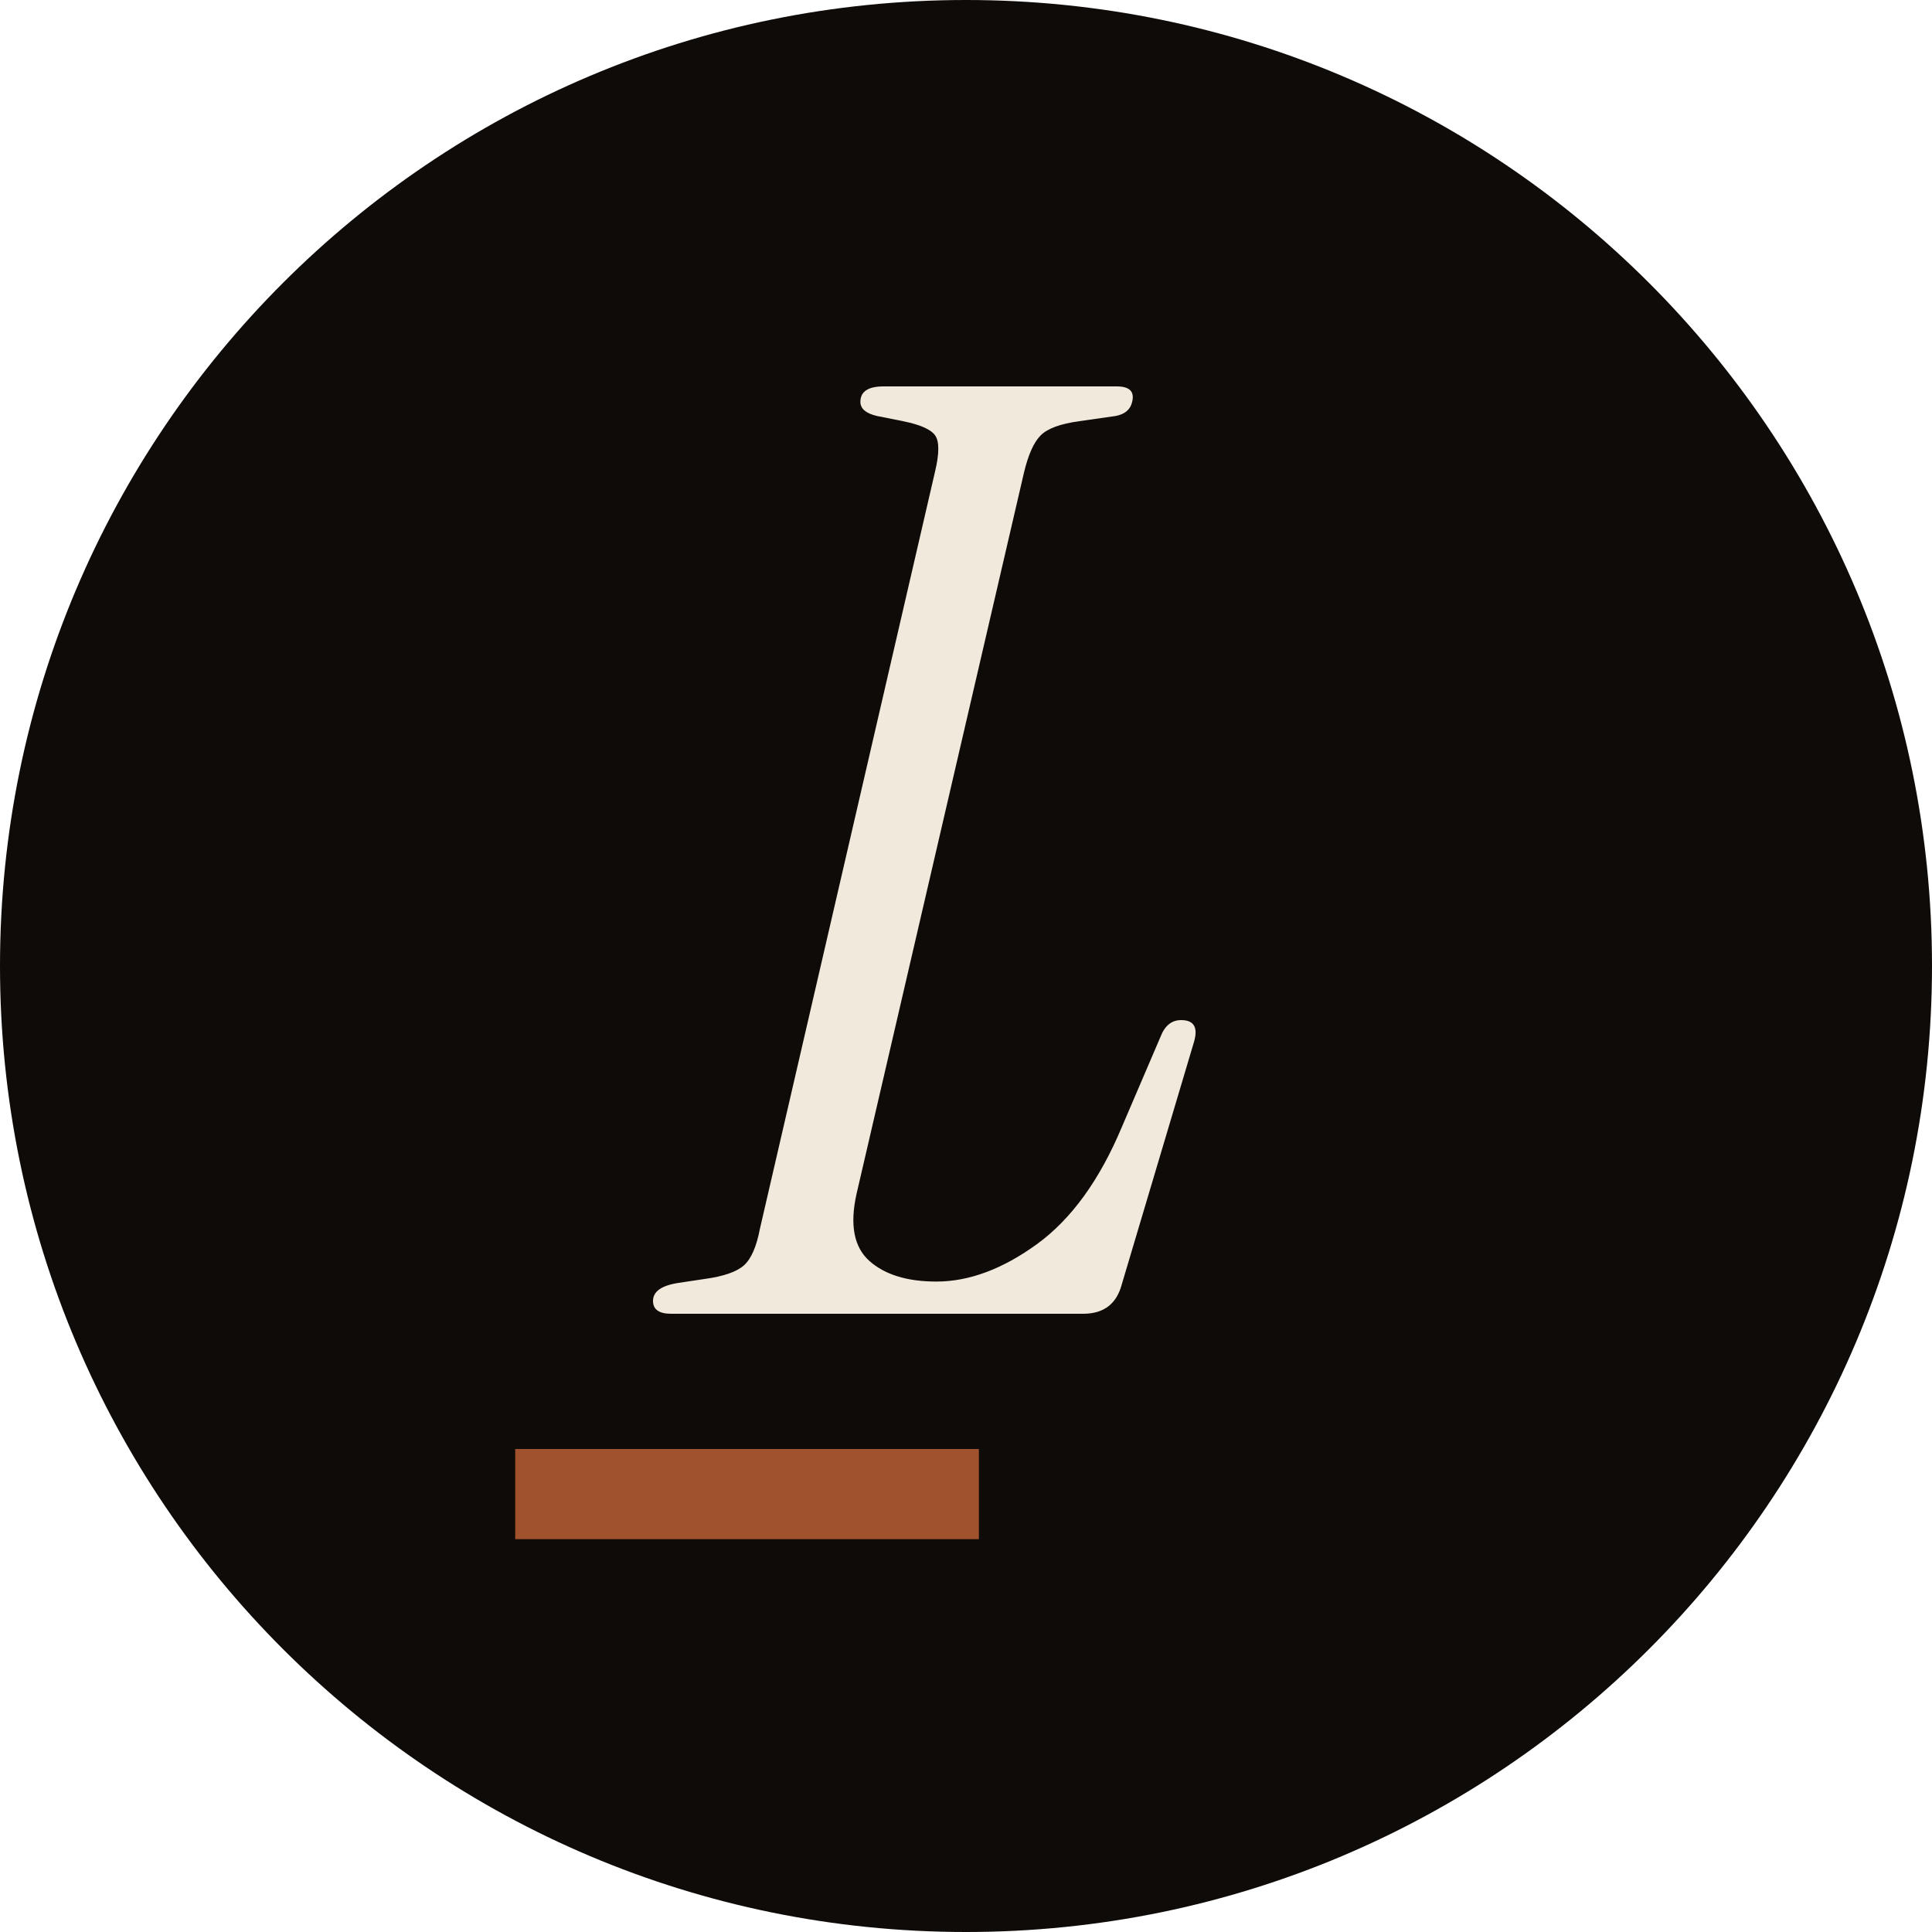
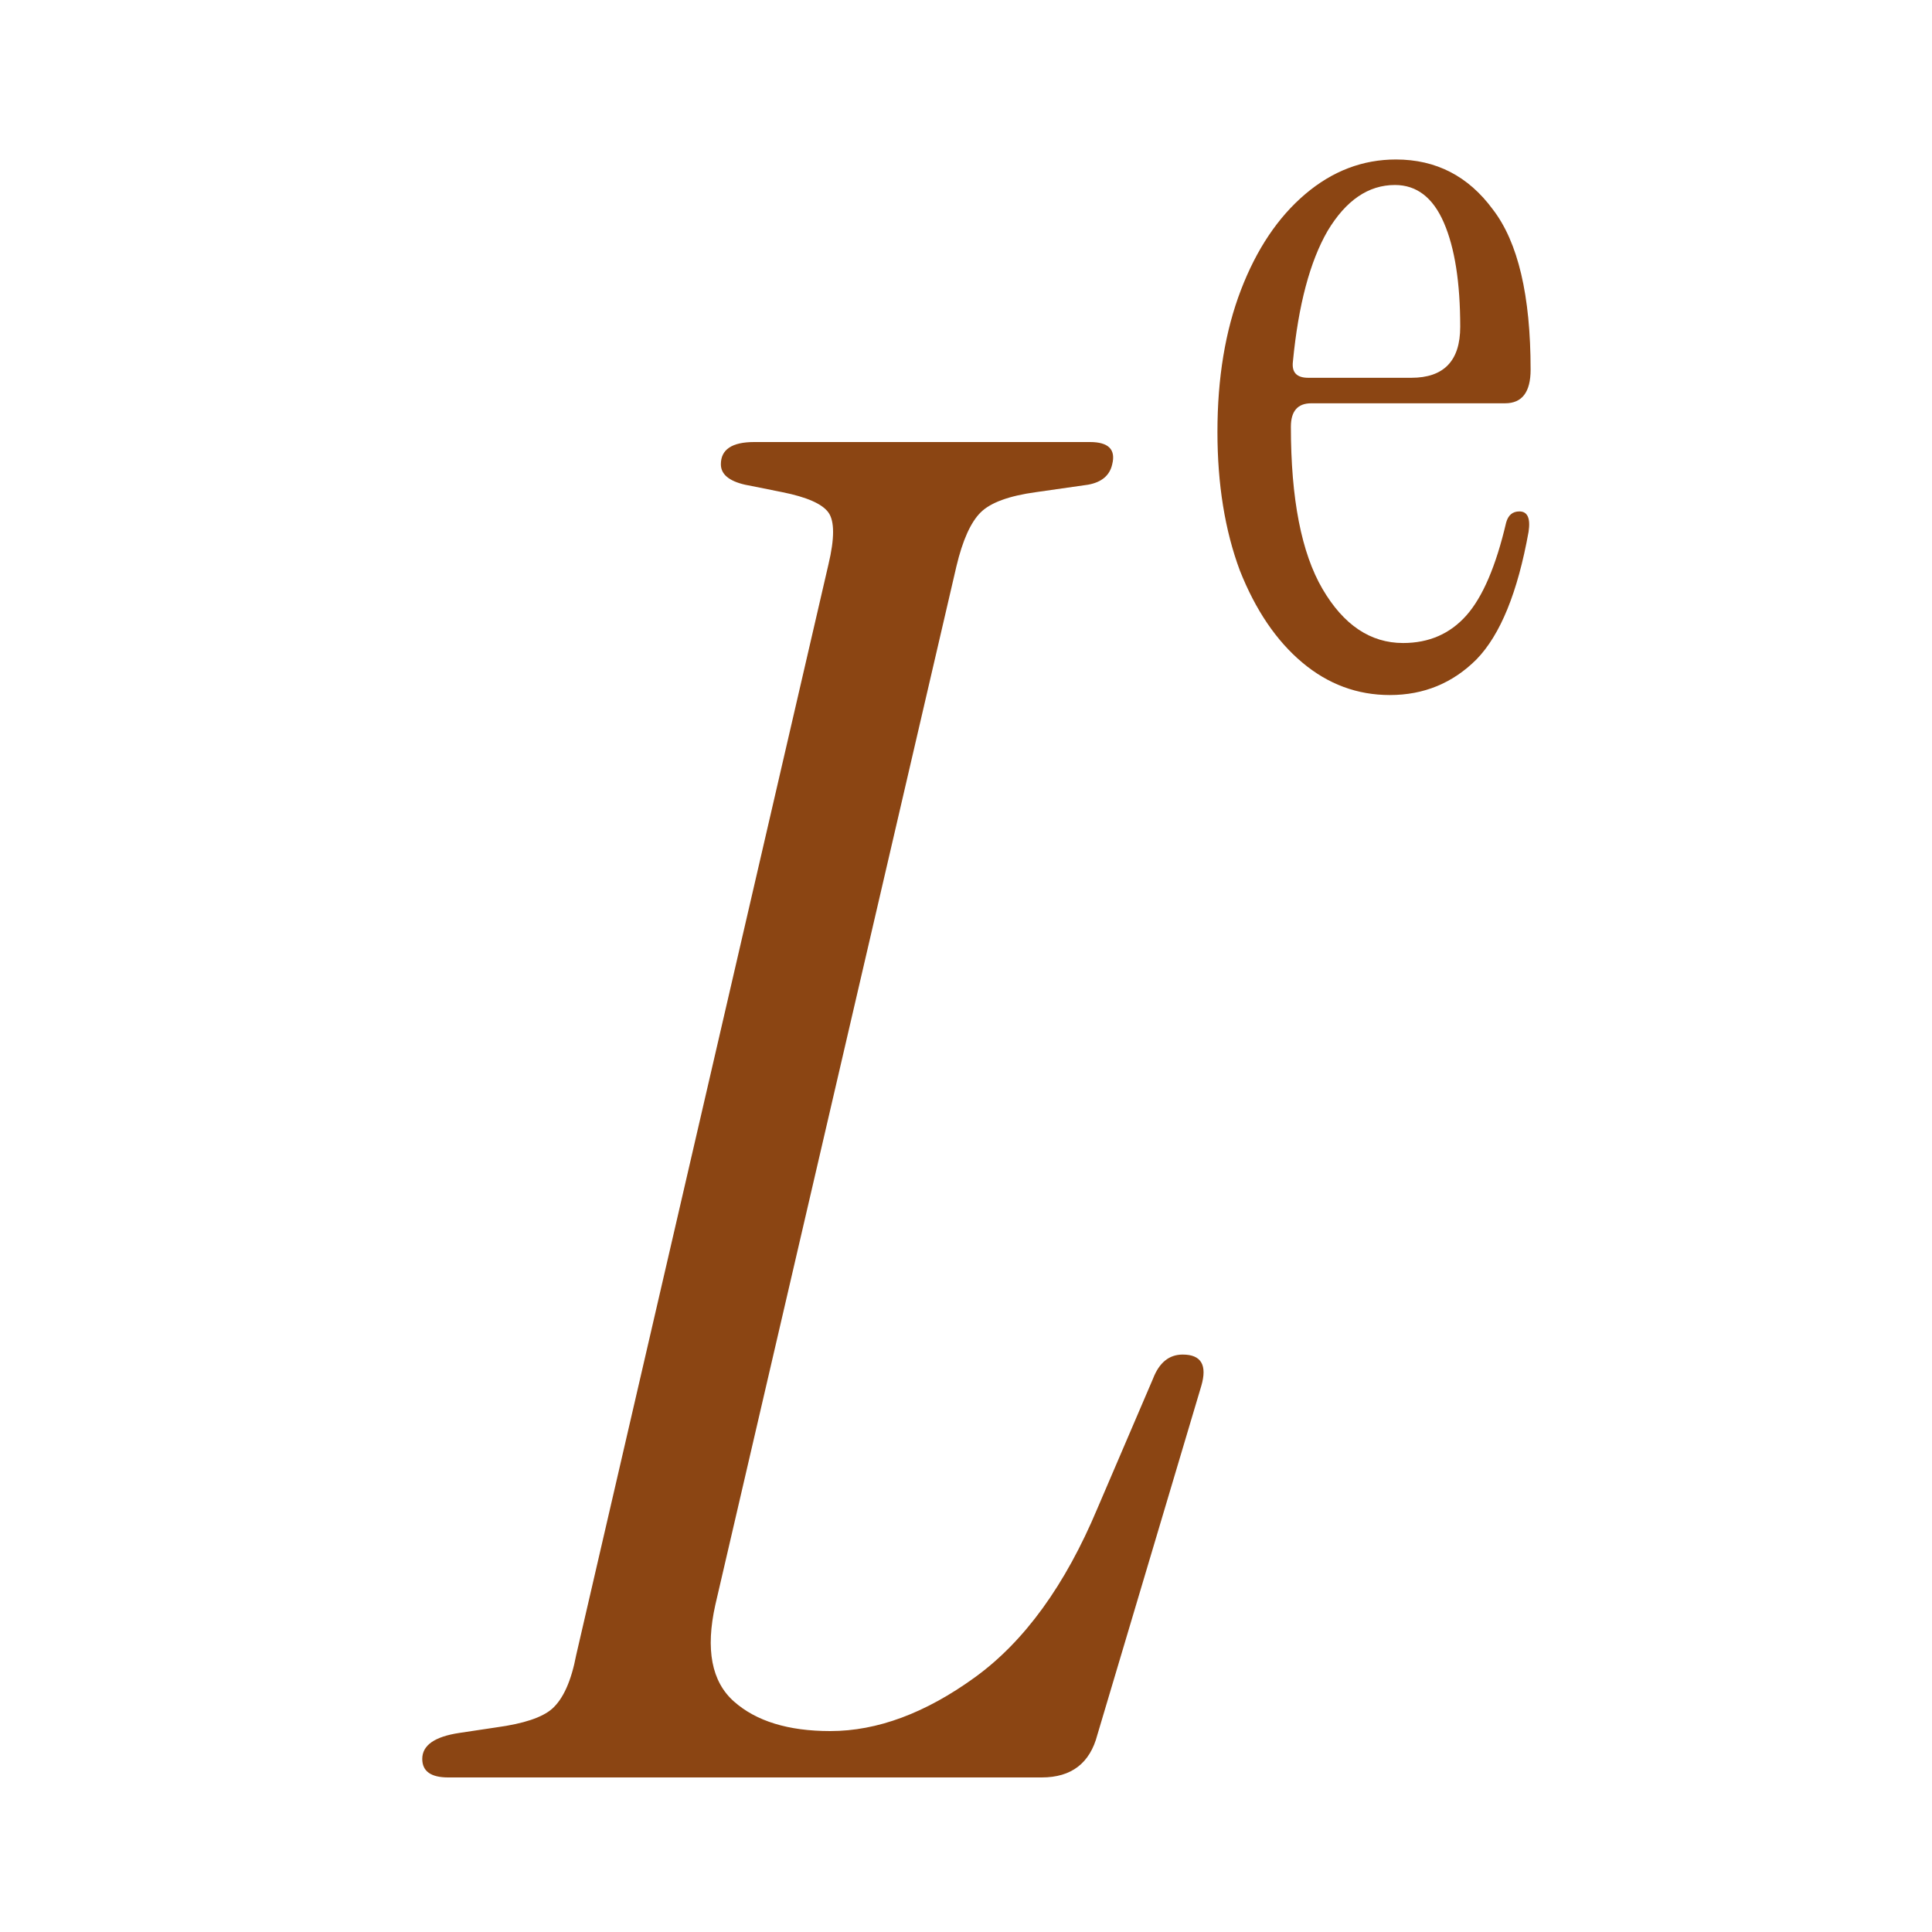
- <svg xmlns="http://www.w3.org/2000/svg" viewBox="0 0 1500 1500" width="1500" height="1500">
-   <circle cx="750" cy="750" r="750" fill="#0F0B08" />
-   <g transform="translate(543.00 1020.00) scale(1 -1)" fill="#F0E9DC">
-     <path d="M-22 0Q-36 0 -36 10Q-36 21 -16 24L4 27Q26 30 34.5 37.5Q43 45 47 66L183 654Q188 675 183.0 682.0Q178 689 158 693L138 697Q125 700 125 708Q125 720 143 720H324Q339 720 336 708Q334 699 323 697L295 693Q273 690 265.0 682.0Q257 674 252 653L122 93Q114 57 132.0 41.0Q150 25 184 25Q222 25 262.0 54.0Q302 83 328 145L358 215Q363 228 374 228Q389 228 384 211L328 23Q322 0 298 0Z" />
+ <svg xmlns="http://www.w3.org/2000/svg" width="64" height="64" viewBox="0 0 50 50" fill="none">
+   <g transform="translate(4.5, -4)">
+     <path d="M7.1 50C6.652 50 6.428 49.84 6.428 49.52C6.428 49.168 6.748 48.944 7.388 48.848L8.348 48.704C9.052 48.608 9.532 48.448 9.788 48.224C10.076 47.968 10.284 47.504 10.412 46.832L16.94 18.608C17.1 17.936 17.1 17.488 16.94 17.264C16.78 17.04 16.38 16.864 15.74 16.736L14.78 16.544C14.364 16.448 14.156 16.272 14.156 16.016C14.156 15.632 14.444 15.44 15.02 15.44H23.708C24.188 15.44 24.38 15.632 24.284 16.016C24.22 16.304 24.012 16.48 23.66 16.544L22.316 16.736C21.612 16.832 21.132 17.008 20.876 17.264C20.62 17.52 20.412 17.984 20.252 18.656L14.012 45.536C13.756 46.688 13.916 47.52 14.492 48.032C15.068 48.544 15.9 48.8 16.988 48.8C18.204 48.8 19.452 48.336 20.732 47.408C22.012 46.48 23.068 45.024 23.9 43.04L25.34 39.68C25.5 39.264 25.756 39.056 26.108 39.056C26.588 39.056 26.748 39.328 26.588 39.872L23.9 48.896C23.708 49.632 23.228 50 22.46 50H7.1Z" fill="#8B4513" />
+     <g transform="translate(11, 2.5) scale(0.55)">
+       <path d="M37.216 35.432C35.68 35.432 34.304 34.92 33.088 33.896C31.872 32.872 30.896 31.432 30.16 29.576C29.456 27.688 29.104 25.512 29.104 23.048C29.104 20.52 29.472 18.296 30.208 16.376C30.944 14.456 31.952 12.952 33.232 11.864C34.512 10.776 35.936 10.232 37.504 10.232C39.392 10.232 40.912 11.016 42.064 12.584C43.248 14.12 43.84 16.632 43.84 20.12C43.84 21.176 43.44 21.704 42.64 21.704H33.52C32.88 21.704 32.56 22.072 32.56 22.808C32.56 26.2 33.056 28.744 34.048 30.44C35.04 32.136 36.304 32.984 37.84 32.984C39.056 32.984 40.048 32.552 40.816 31.688C41.584 30.824 42.208 29.368 42.688 27.32C42.784 26.968 42.992 26.792 43.312 26.792C43.696 26.792 43.84 27.112 43.744 27.752C43.232 30.6 42.416 32.6 41.296 33.752C40.176 34.872 38.816 35.432 37.216 35.432ZM33.376 20.504H38.224C39.76 20.504 40.528 19.704 40.528 18.104C40.528 16.024 40.272 14.392 39.76 13.208C39.248 12.024 38.48 11.432 37.456 11.432C36.208 11.432 35.152 12.152 34.288 13.592C33.456 15.032 32.912 17.08 32.656 19.736C32.592 20.248 32.832 20.504 33.376 20.504Z" fill="#8B4513" />
+     </g>
  </g>
-   <line x1="400" y1="1160" x2="760" y2="1160" stroke="#A0522D" stroke-width="70" />
</svg>
